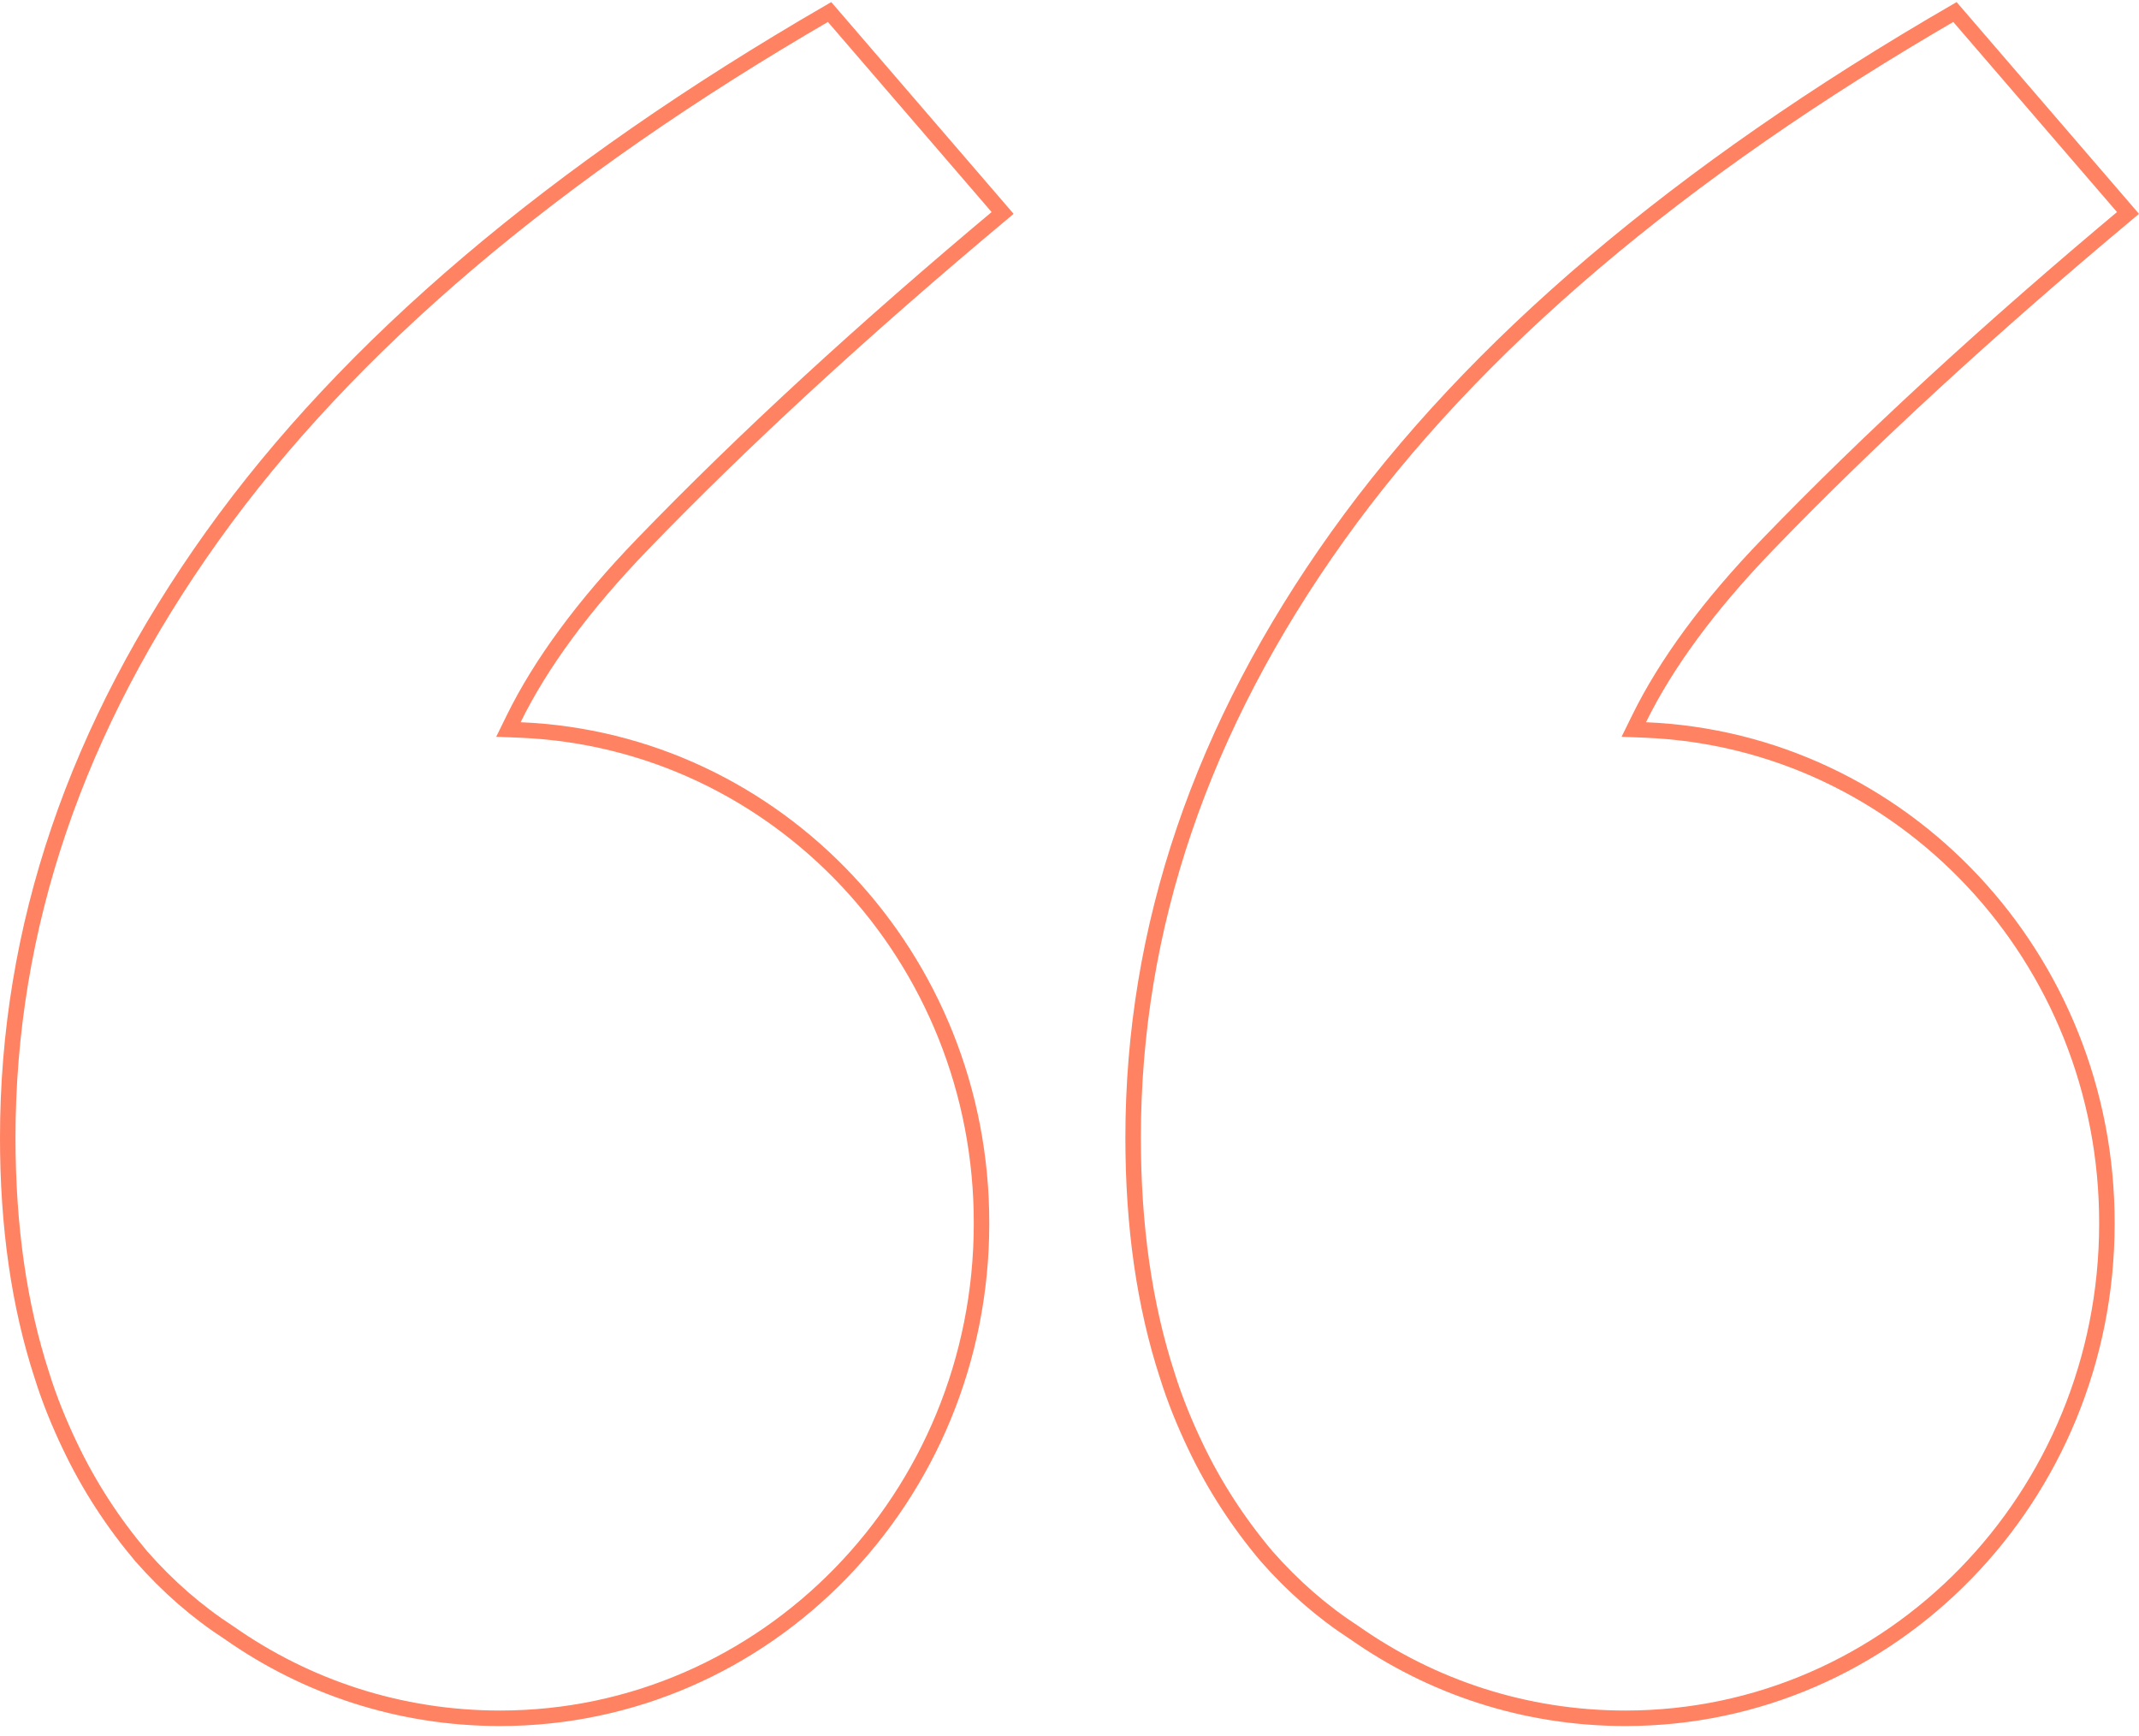
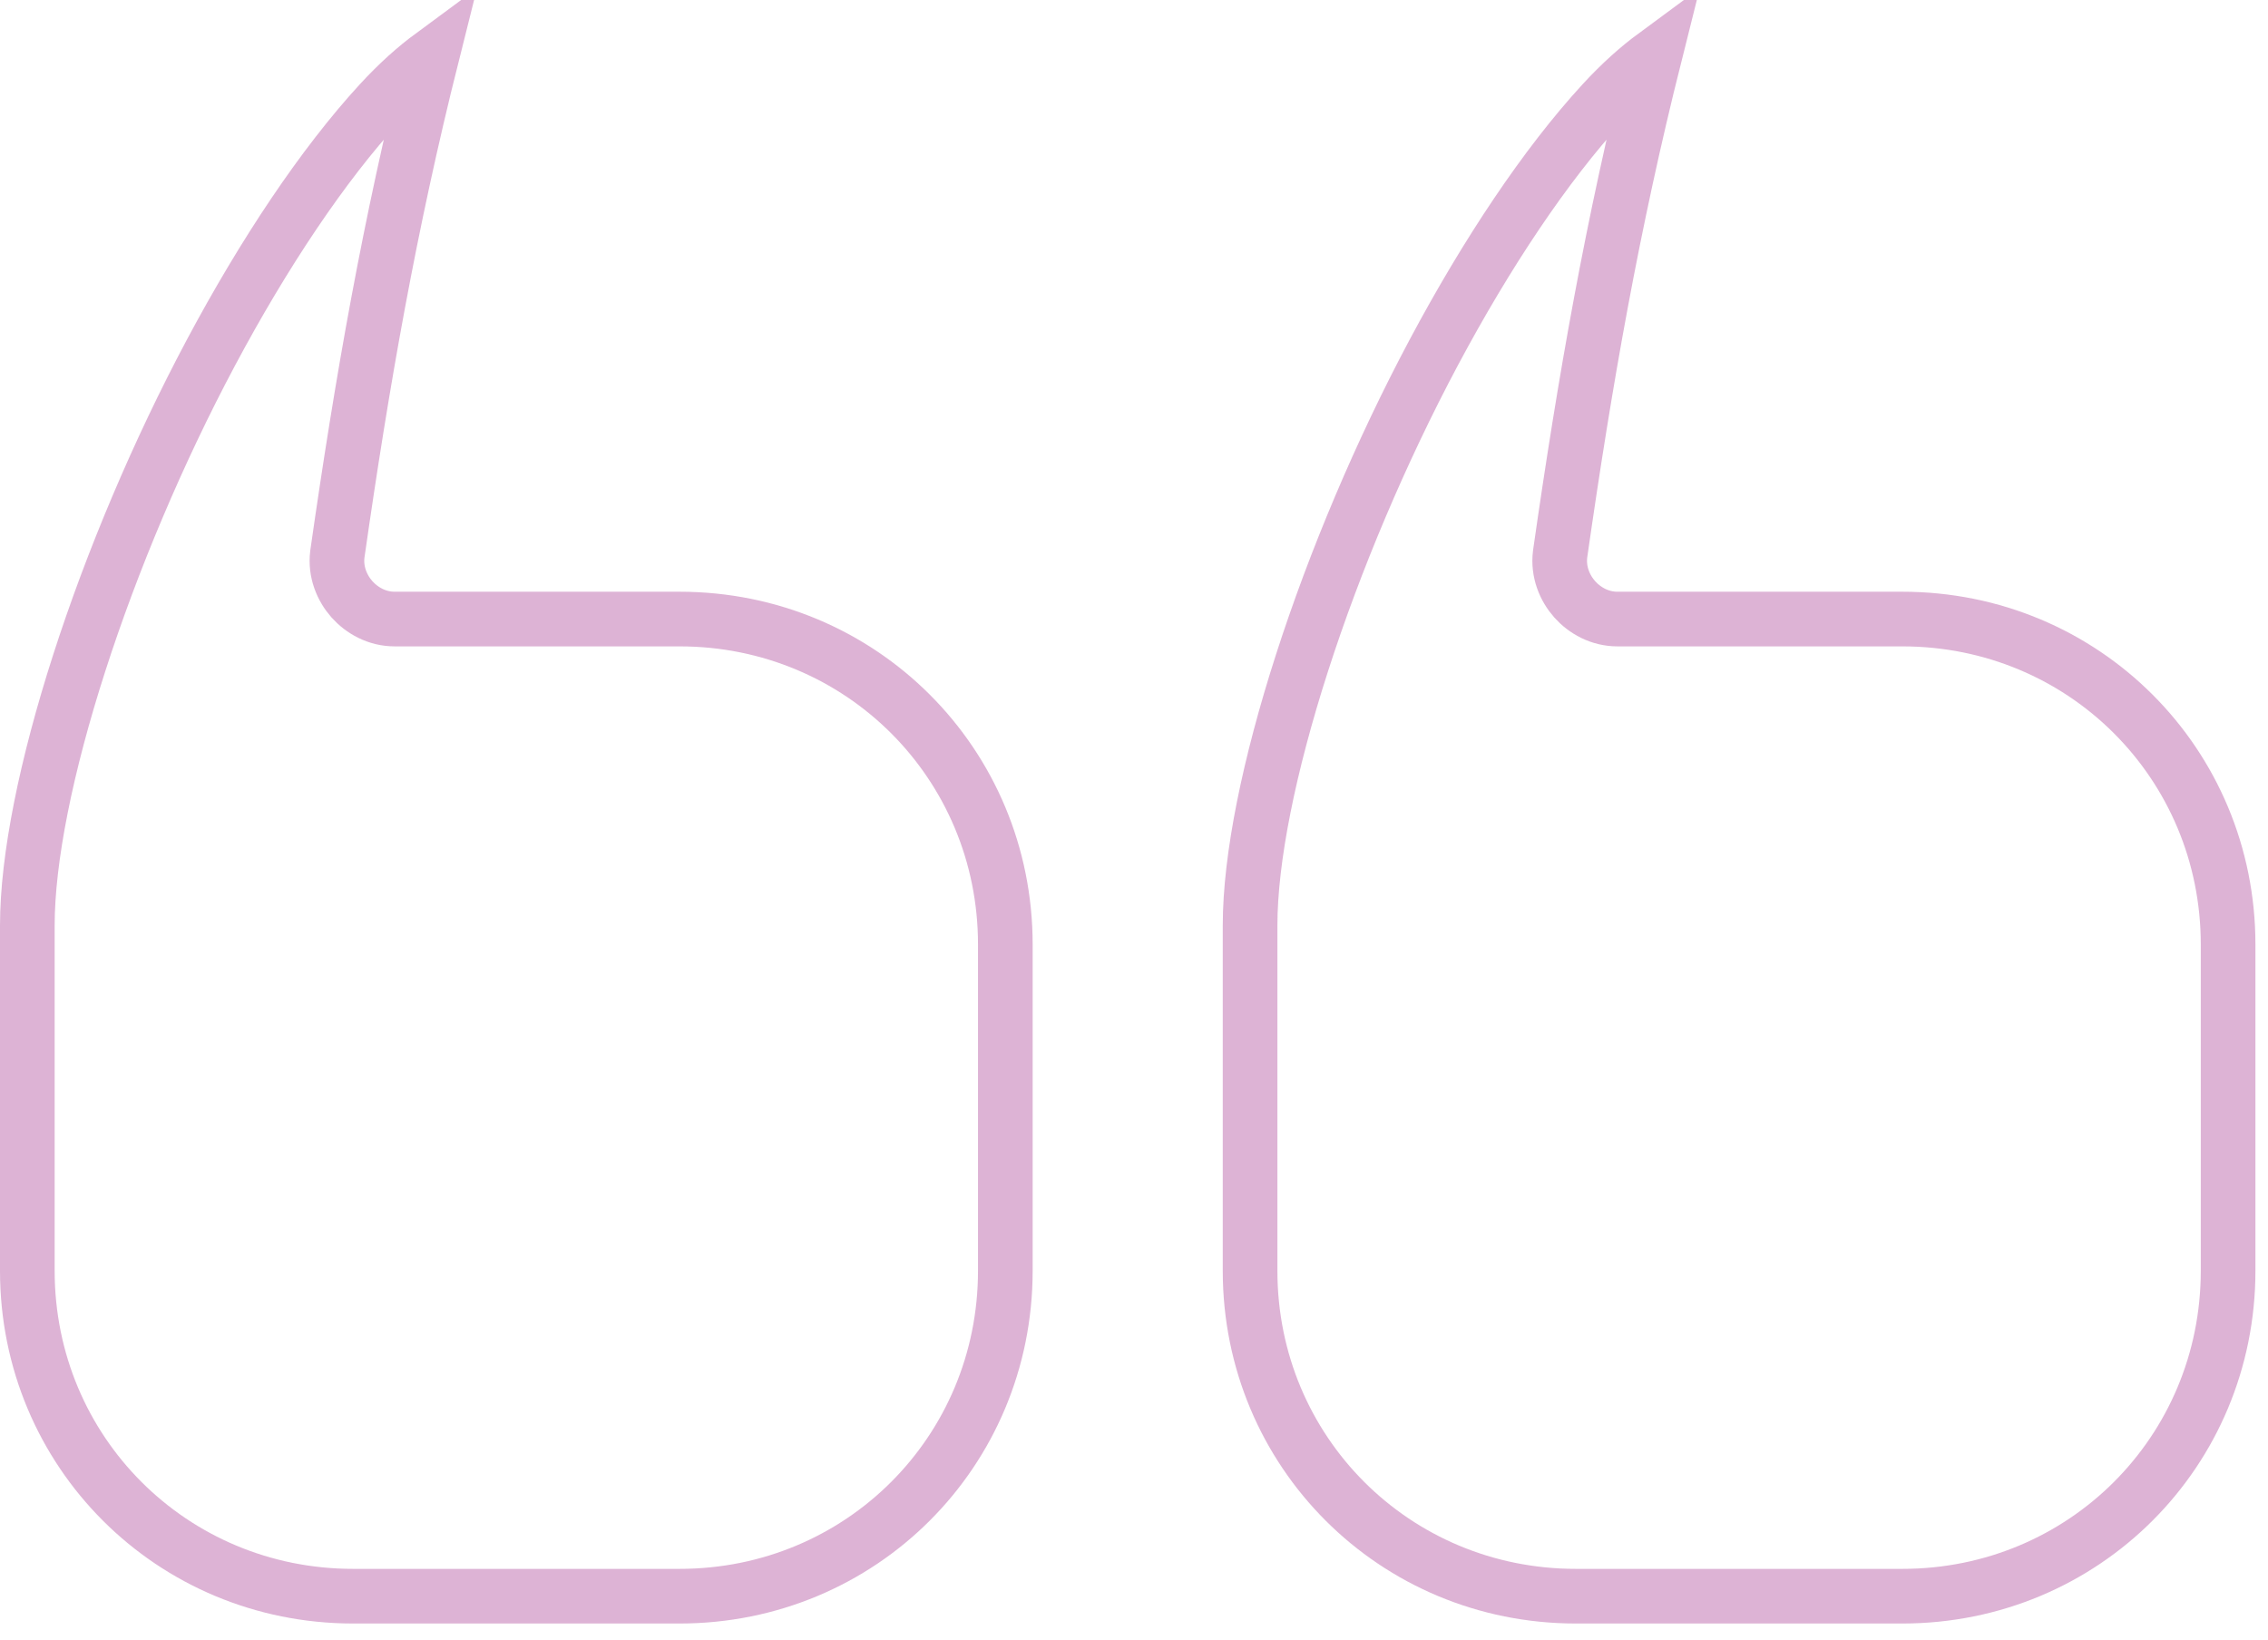
- <svg xmlns="http://www.w3.org/2000/svg" width="138" height="112" viewBox="0 0 138 112" fill="none">
-   <g id="Group 806">
-     <path id="Vector" d="M105.744 46.376L105.406 47.065L106.172 47.096C122.723 47.782 135.963 61.773 135.929 78.942V78.943C135.929 96.594 122 110.858 104.866 110.858C98.373 110.858 92.363 108.835 87.382 105.337L87.374 105.332L87.366 105.327C85.313 103.995 83.429 102.354 81.712 100.401C79.89 98.238 78.343 95.87 77.106 93.263L77.106 93.262C76.416 91.815 75.797 90.304 75.316 88.762L75.314 88.756C73.832 84.215 73.105 79.11 73.105 73.4C73.105 59.853 77.499 46.917 86.314 34.583C95.07 22.333 108.33 11.082 126.125 0.775L137.29 13.739C128.332 21.227 120.592 28.346 114.073 35.096C110.242 39.06 107.484 42.831 105.744 46.376Z" stroke="#FF8262" />
-     <path id="Vector_2" d="M33.139 46.376L32.801 47.065L33.567 47.096C50.119 47.782 63.359 61.773 63.324 78.942V78.943C63.324 96.594 49.395 110.858 32.261 110.858C25.768 110.858 19.758 108.835 14.777 105.337L14.77 105.332L14.762 105.327C12.709 103.995 10.824 102.354 9.108 100.401C7.285 98.238 5.739 95.87 4.502 93.263L4.501 93.262C3.811 91.815 3.192 90.304 2.712 88.762L2.71 88.756C1.228 84.215 0.5 79.11 0.5 73.4C0.5 59.853 4.894 46.917 13.709 34.583C22.465 22.333 35.725 11.082 53.521 0.775L64.685 13.739C55.727 21.227 47.988 28.346 41.468 35.096C37.638 39.06 34.879 42.831 33.139 46.376Z" stroke="#FF8262" />
-   </g>
+ <svg xmlns="http://www.w3.org/2000/svg" width="83" height="60" viewBox="0 0 83 60" fill="none">
+   <path d="M24.871 58.422L12.921 58.422C6.289 58.422 1 53.135 1 46.51L1 33.876C1 31.417 1.694 28.009 2.901 24.26C4.102 20.527 5.79 16.525 7.725 12.896C9.665 9.26 11.819 6.033 13.901 3.766C14.568 3.039 15.207 2.473 15.809 2.029C14.264 8.187 13.257 13.911 12.348 20.268L12.346 20.283C12.265 20.931 12.515 21.523 12.88 21.935C13.245 22.344 13.801 22.661 14.45 22.658L24.871 22.658C31.503 22.658 36.791 27.945 36.791 34.57L36.791 46.51C36.791 53.135 31.503 58.422 24.871 58.422Z" stroke="#8C0272" stroke-opacity="0.3" stroke-width="2" />
+   <path d="M69.619 58.422L57.669 58.422C51.037 58.422 45.748 53.135 45.748 46.51L45.748 33.876C45.748 31.417 46.442 28.009 47.649 24.26C48.85 20.527 50.538 16.525 52.473 12.896C54.413 9.26 56.566 6.033 58.649 3.766C59.316 3.039 59.955 2.473 60.557 2.029C59.012 8.187 58.005 13.911 57.096 20.268L57.094 20.283C57.013 20.931 57.263 21.523 57.628 21.935C57.993 22.344 58.549 22.661 59.198 22.658L69.619 22.658C76.251 22.658 81.54 27.945 81.54 34.57L81.54 46.51C81.54 53.135 76.251 58.422 69.619 58.422Z" stroke="#8C0272" stroke-opacity="0.3" stroke-width="2" />
</svg>
